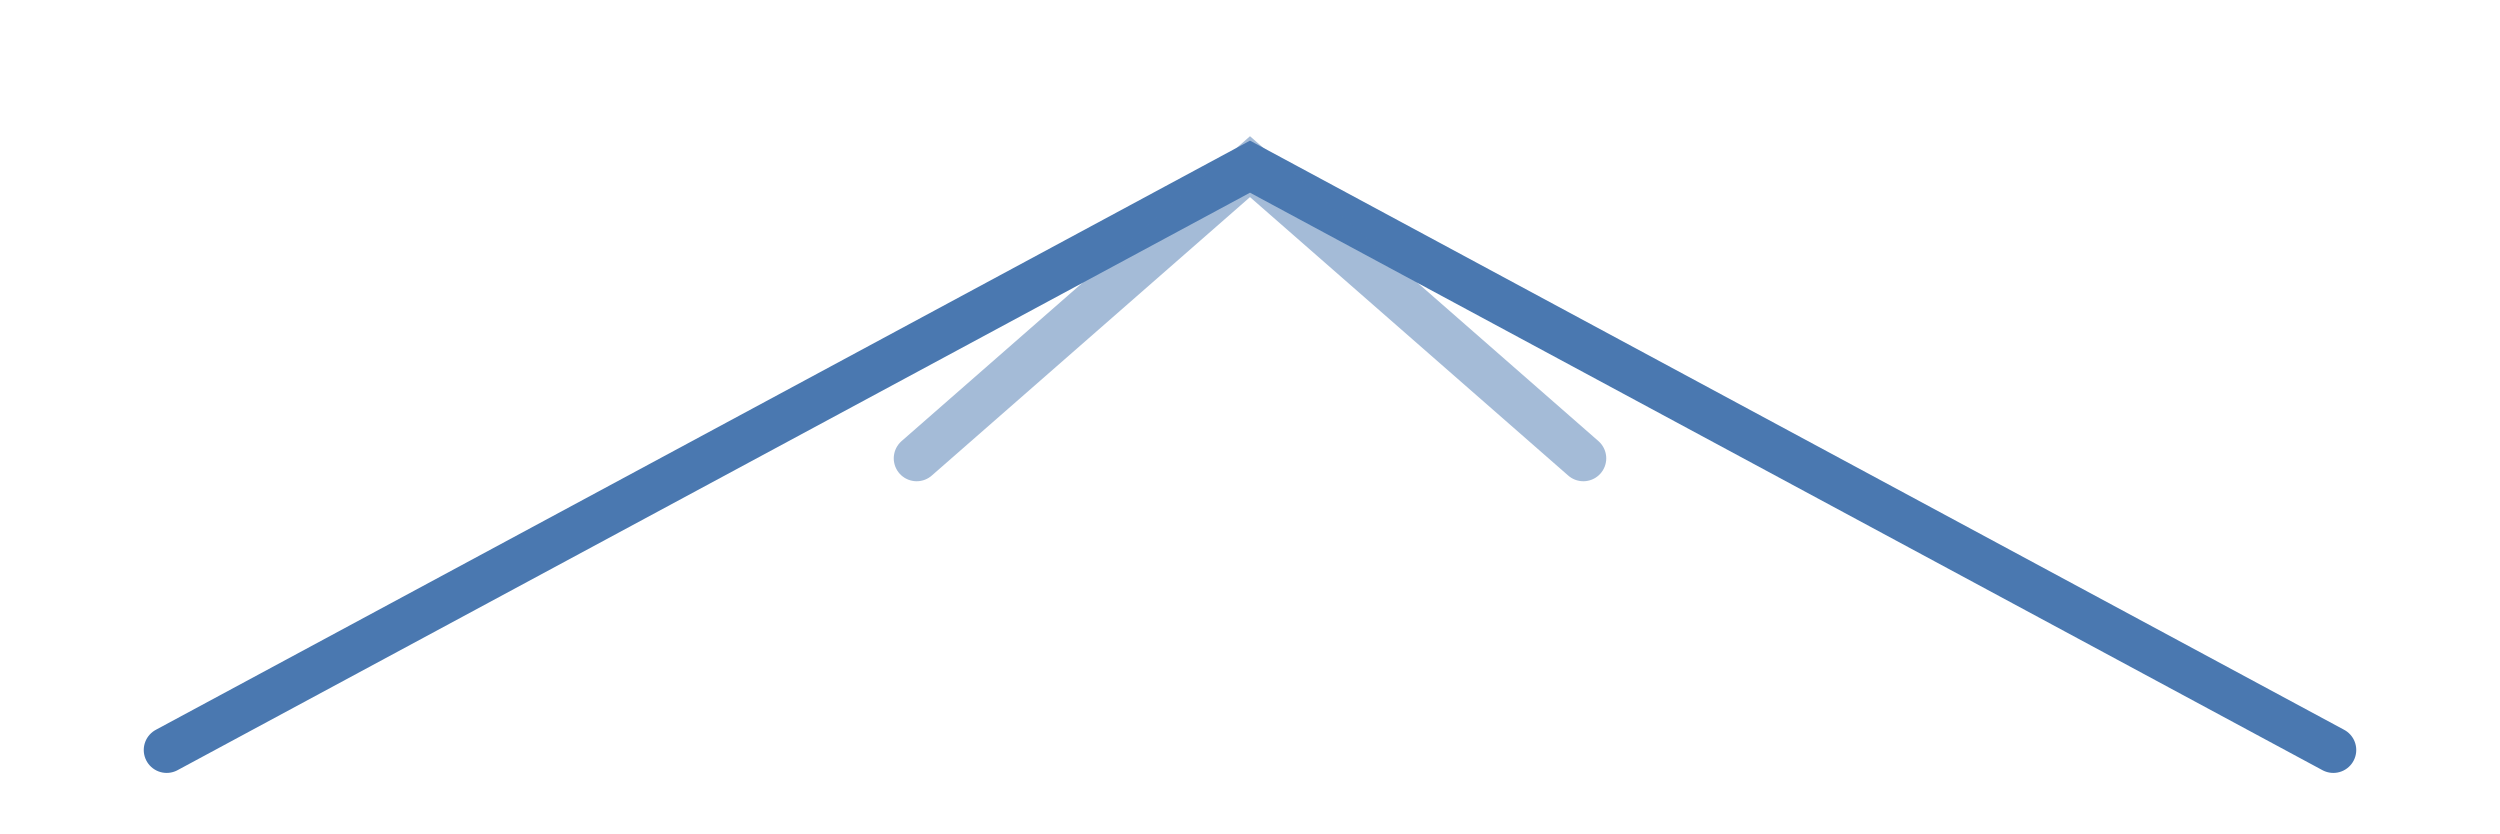
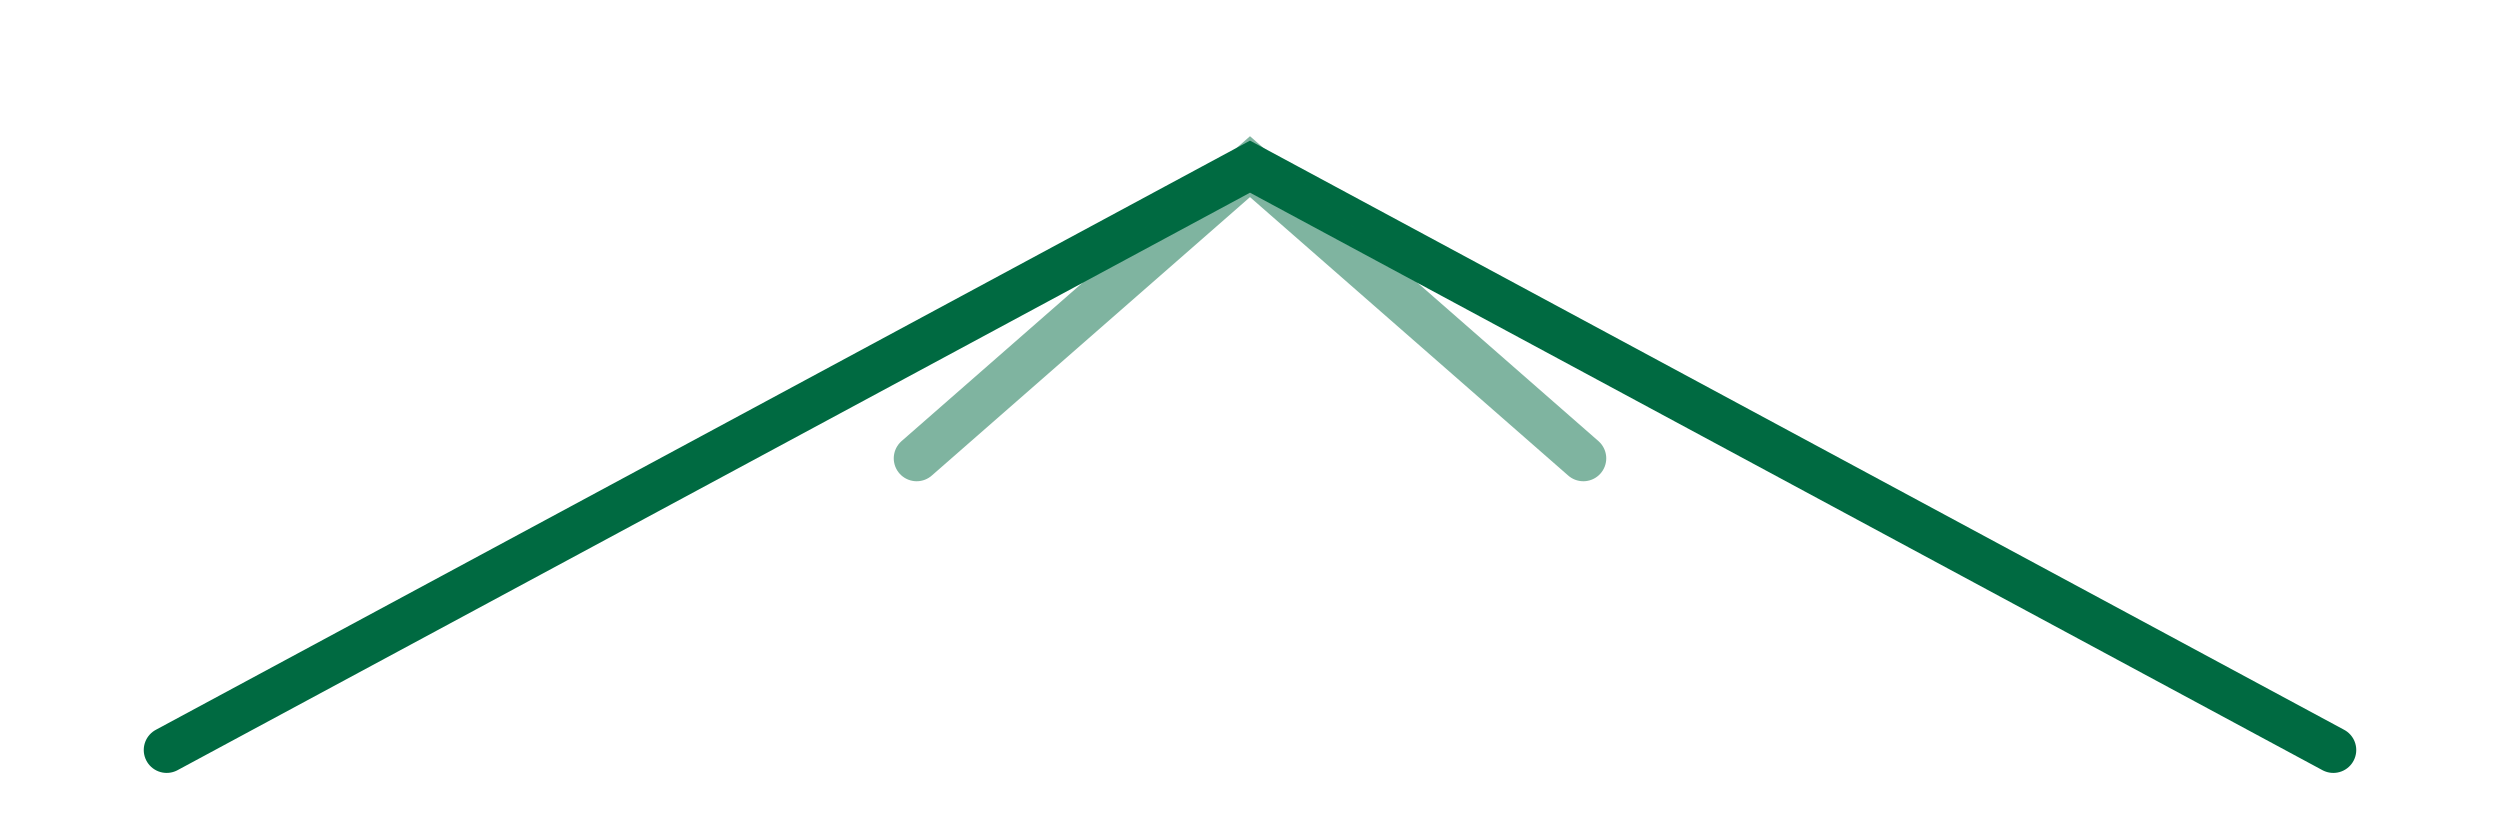
- <svg xmlns="http://www.w3.org/2000/svg" viewBox="0 0 120 40" fill="none" stroke="#4A78B0" stroke-width="2.2" stroke-linecap="round" role="img" aria-label="The human-shaped roofline of a Jing Si Hall">
+ <svg xmlns="http://www.w3.org/2000/svg" viewBox="0 0 120 40" fill="none" stroke="#006A41" stroke-width="2.2" stroke-linecap="round" role="img" aria-label="The human-shaped roofline of a Jing Si Hall">
  <path d="M8 36 L60 8 L112 36" />
  <path d="M44 22 L60 8 L76 22" opacity=".5" />
</svg>
